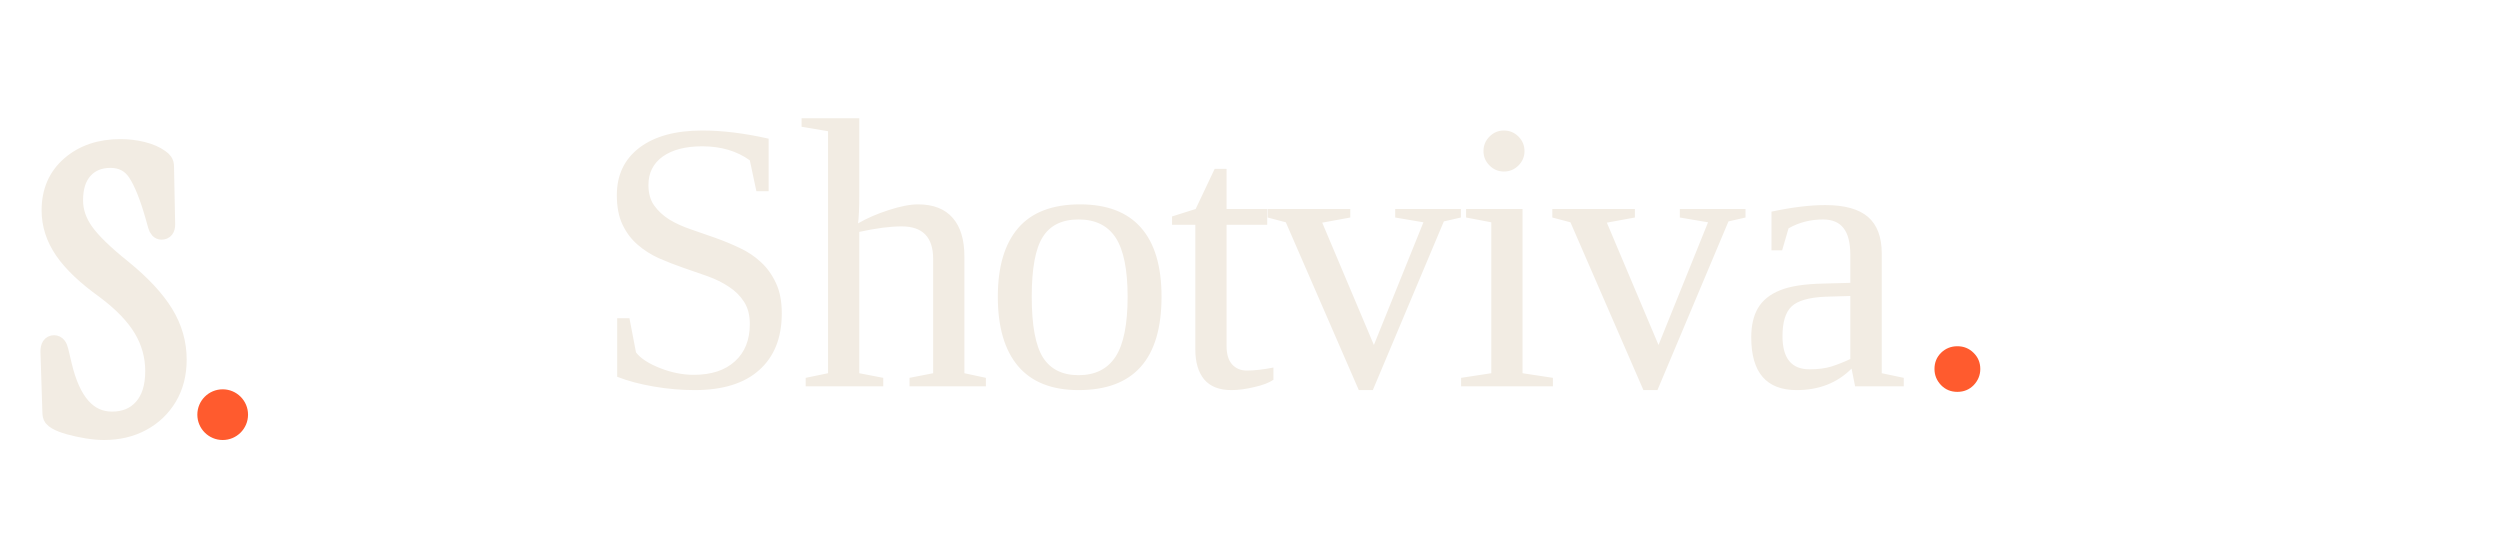
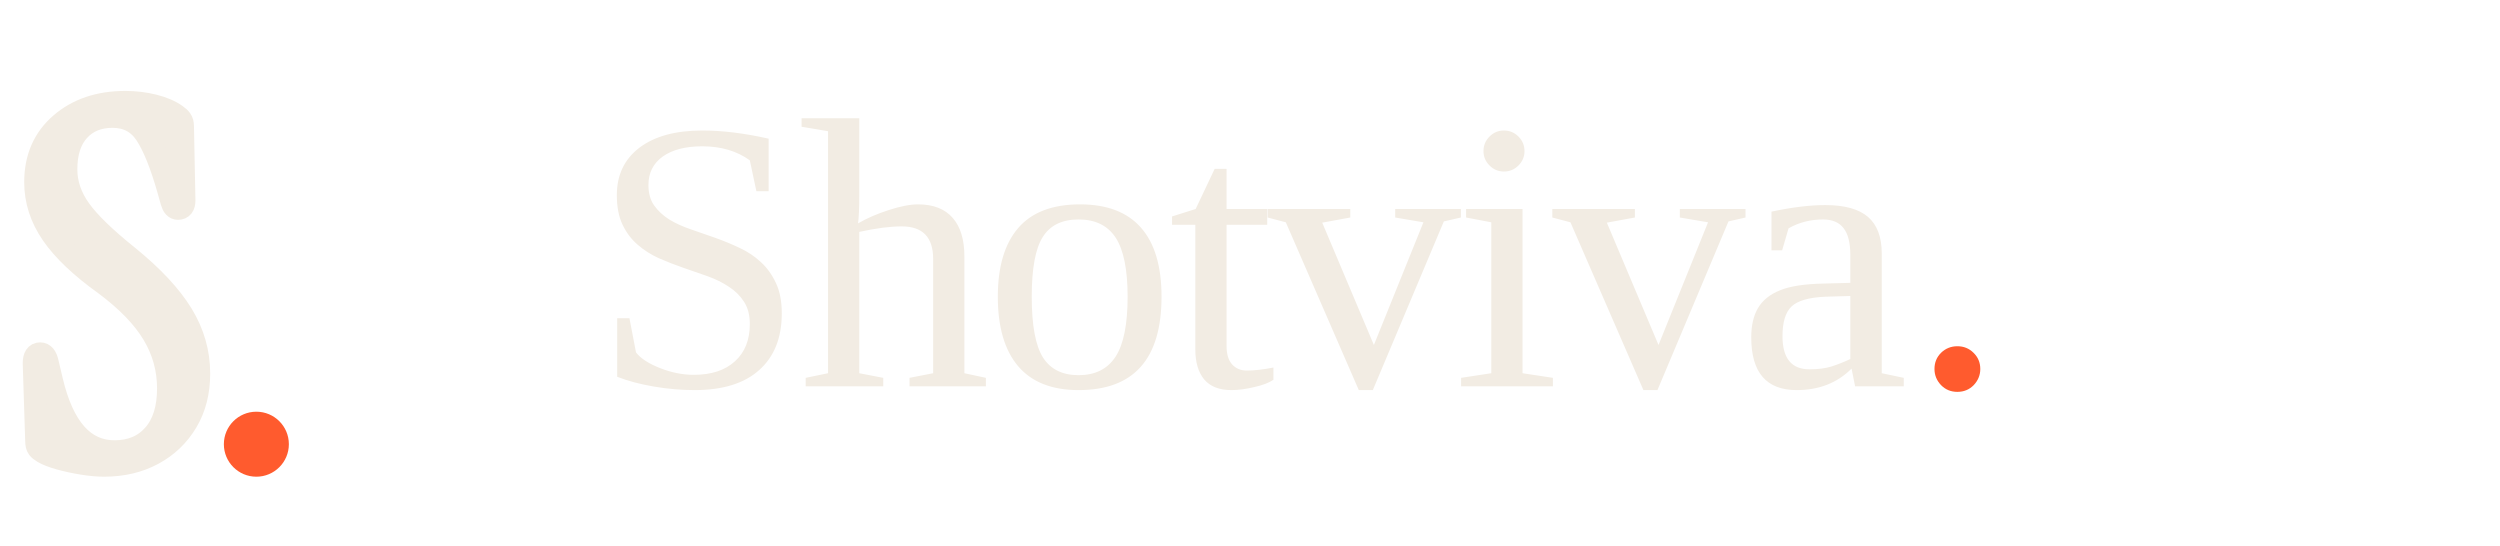
<svg xmlns="http://www.w3.org/2000/svg" viewBox="0 0 220 48">
  <style>.ink{fill:#F2ECE3}.inks{stroke:#F2ECE3}@media (prefers-color-scheme: light){.ink{fill:#0B0A09}.inks{stroke:#0B0A09}}</style>
-   <g transform="translate(2 6) scale(.78)">
-     <g class="ink inks" fill="#F2ECE3" stroke="#F2ECE3" stroke-width="45" stroke-linejoin="round" stroke-linecap="round">
-       <path d="M184 -9Q164 -9 139.5 -5.0Q115 -1 93.5 5.0Q72 11 60 18Q53 22 49.5 26.5Q46 31 46 42L41 199Q41 219 54 219Q65 219 69 201L78 163Q112 20 205 20Q255 20 284.5 53.5Q314 87 314 148Q314 207 283.5 258.0Q253 309 186 359Q112 412 78.0 461.5Q44 511 44 567Q44 641 95.5 685.5Q147 730 227 730Q257 730 285.0 723.0Q313 716 331 703Q337 699 340.5 694.0Q344 689 344 681L347 530Q347 513 334 513Q325 513 321 527L314 552Q292 629 268.5 664.5Q245 700 201 700Q158 700 132.5 672.0Q107 644 107 593Q107 550 135.0 511.0Q163 472 233 416Q308 355 342.5 298.5Q377 242 377 178Q377 122 352.0 80.0Q327 38 283.5 14.5Q240 -9 184 -9Z" transform="translate(2.974 40.585) scale(0.0433 -0.0433) translate(-41 0)" />
-     </g>
-     <circle cx="22.56" cy="39.09" r="2.86" fill="#FF5B2E" />
+   <g class="ink inks" fill="#F2ECE3" stroke="#F2ECE3" stroke-width="45" stroke-linejoin="round" stroke-linecap="round">
+     <path d="M184 -9Q164 -9 139.5 -5.0Q115 -1 93.5 5.0Q72 11 60 18Q53 22 49.5 26.5Q46 31 46 42L41 199Q41 219 54 219Q65 219 69 201L78 163Q112 20 205 20Q255 20 284.5 53.5Q314 87 314 148Q314 207 283.5 258.0Q253 309 186 359Q112 412 78.0 461.5Q44 511 44 567Q44 641 95.5 685.5Q147 730 227 730Q257 730 285.0 723.0Q313 716 331 703Q337 699 340.5 694.0Q344 689 344 681L347 530Q347 513 334 513Q325 513 321 527L314 552Q292 629 268.5 664.5Q245 700 201 700Q158 700 132.5 672.0Q107 644 107 593Q107 550 135.0 511.0Q163 472 233 416Q308 355 342.5 298.5Q377 242 377 178Q377 122 352.0 80.0Q327 38 283.5 14.5Q240 -9 184 -9Z" transform="translate(2.974 40.585) scale(0.0433 -0.0433) translate(-41 0)" />
  </g>
-   <text x="52" y="34" font-family="Instrument Serif, Times New Roman, serif" font-size="34" letter-spacing="-0.7" class="ink">Shotviva<tspan fill="#FF5B2E">.</tspan>
+   <circle cx="22.56" cy="39.09" r="2.86" fill="#FF5B2E" />
+   <text x="52" y="34" font-family="Instrument Serif, Times New Roman, serif" font-size="34" letter-spacing="-0.7" class="ink" fill="#F2ECE3">Shotviva<tspan fill="#FF5B2E">.</tspan>
  </text>
</svg>
